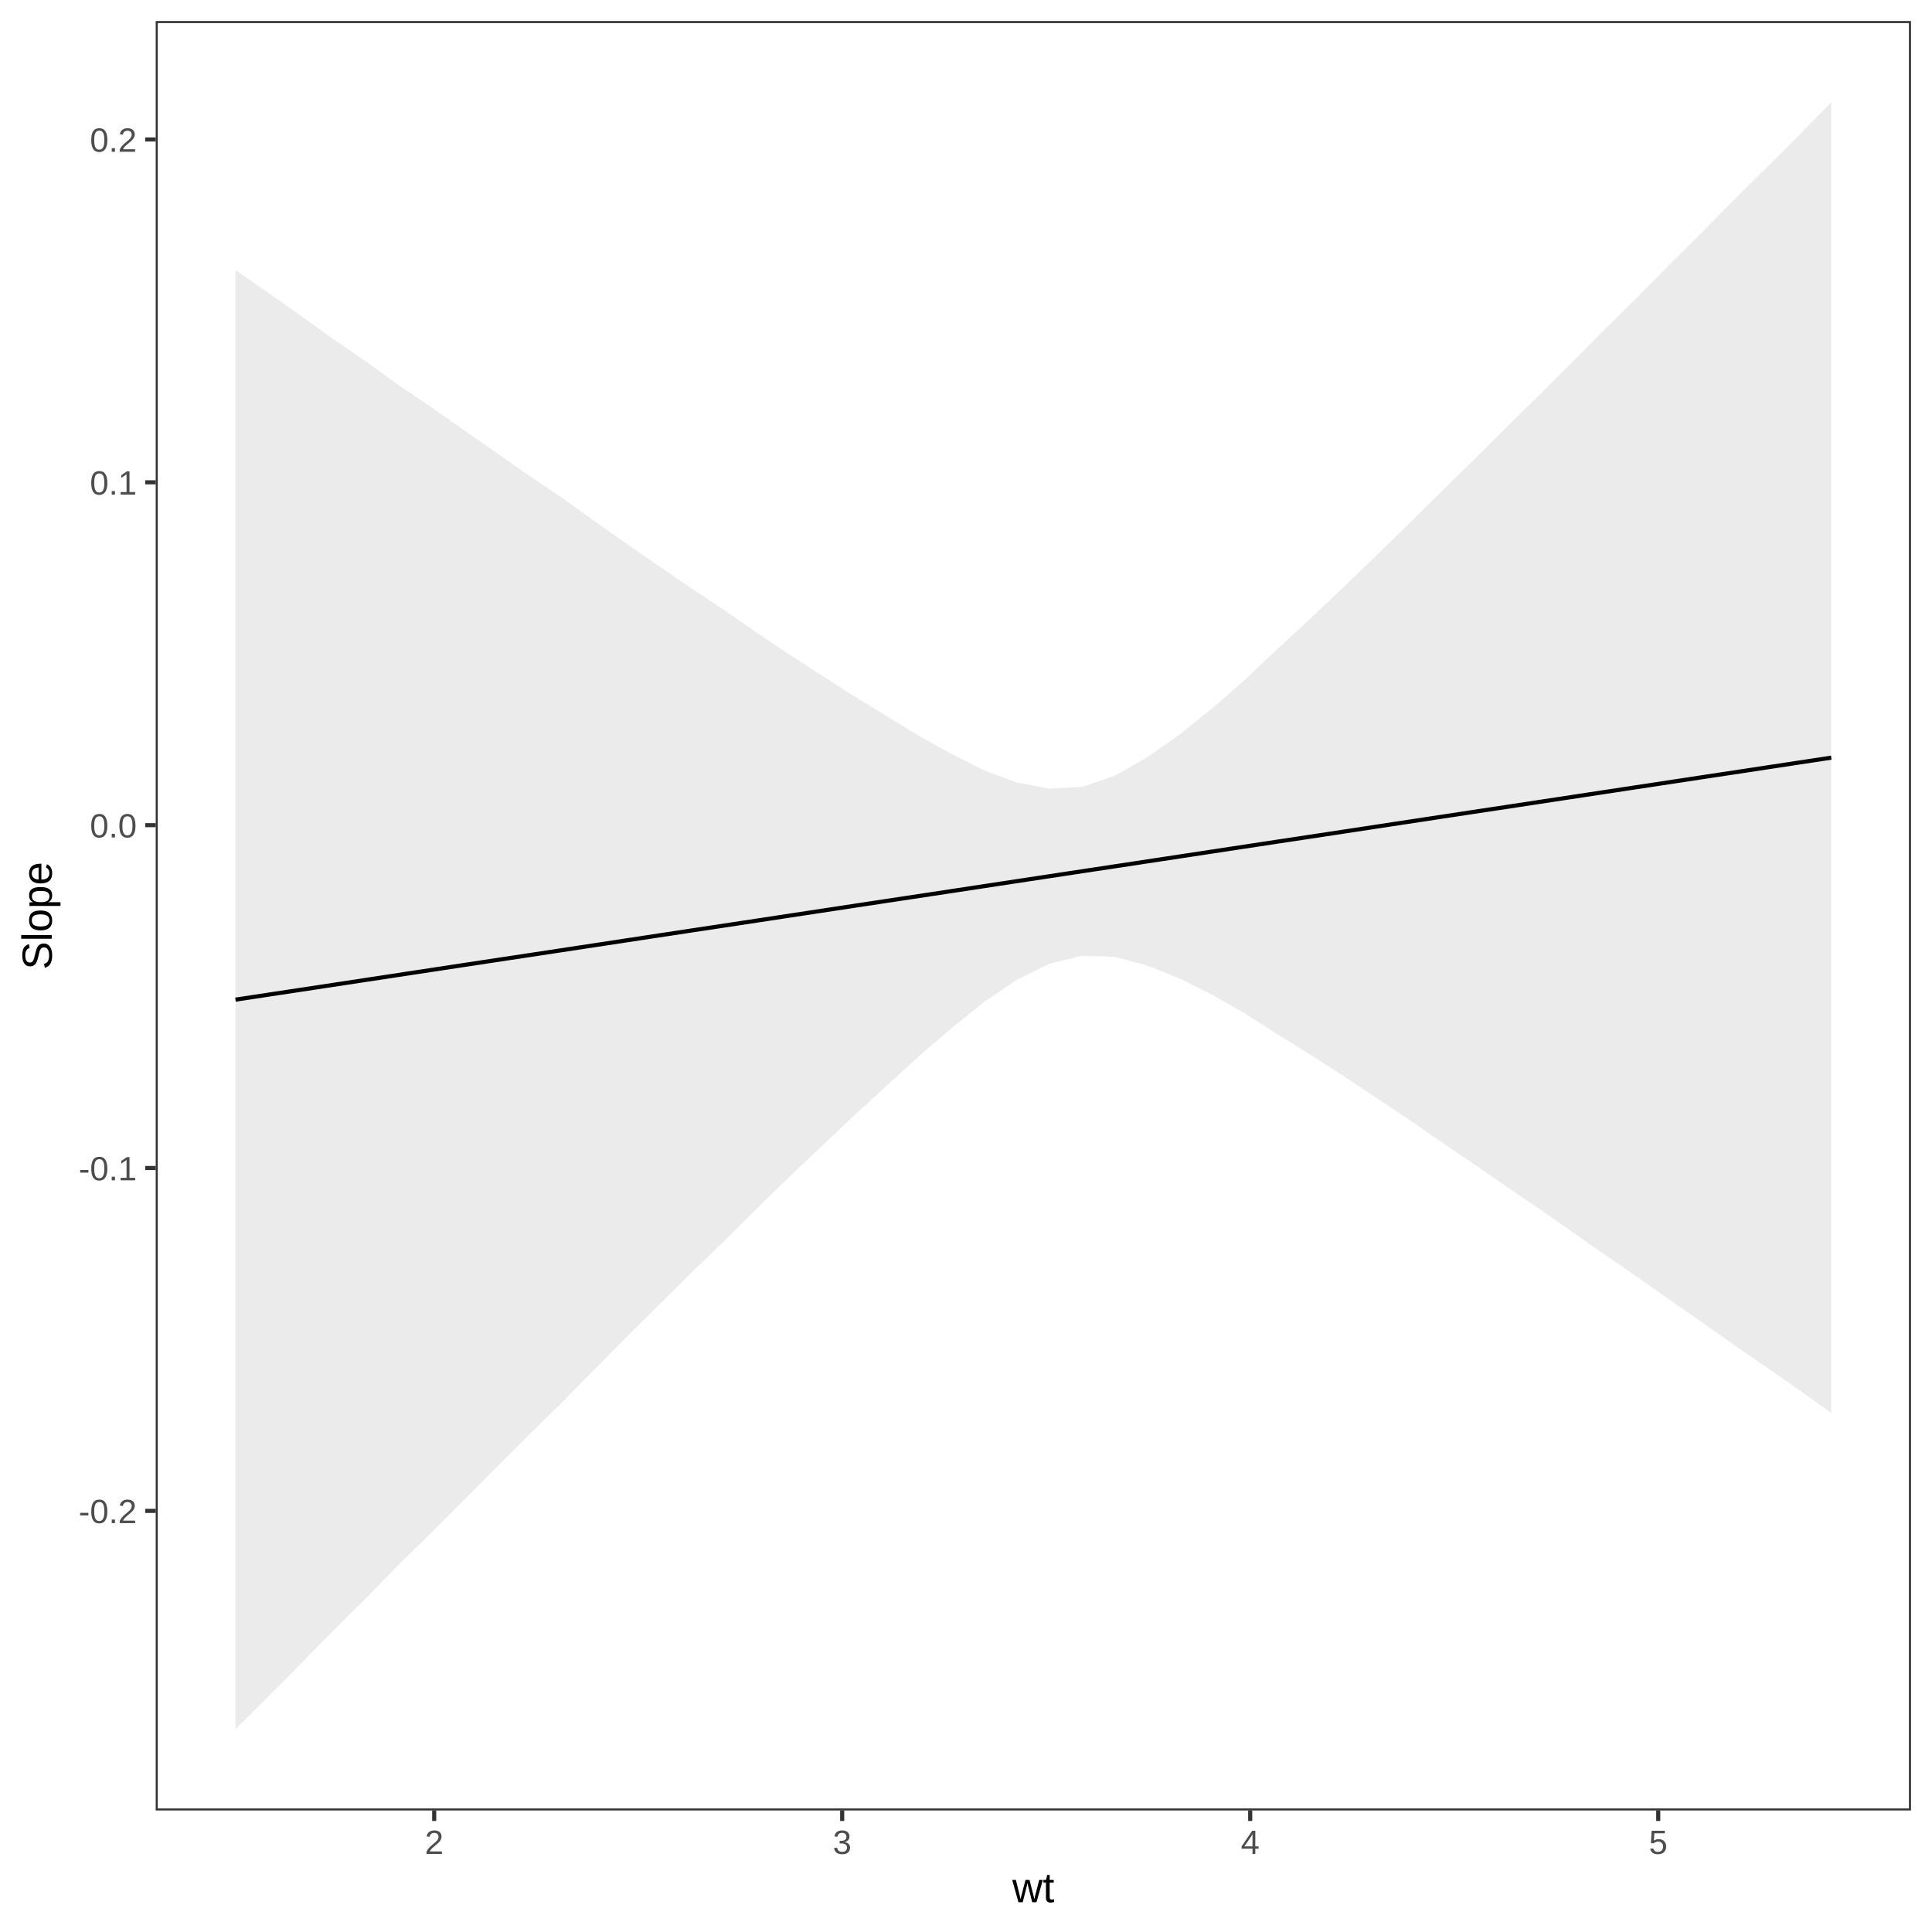
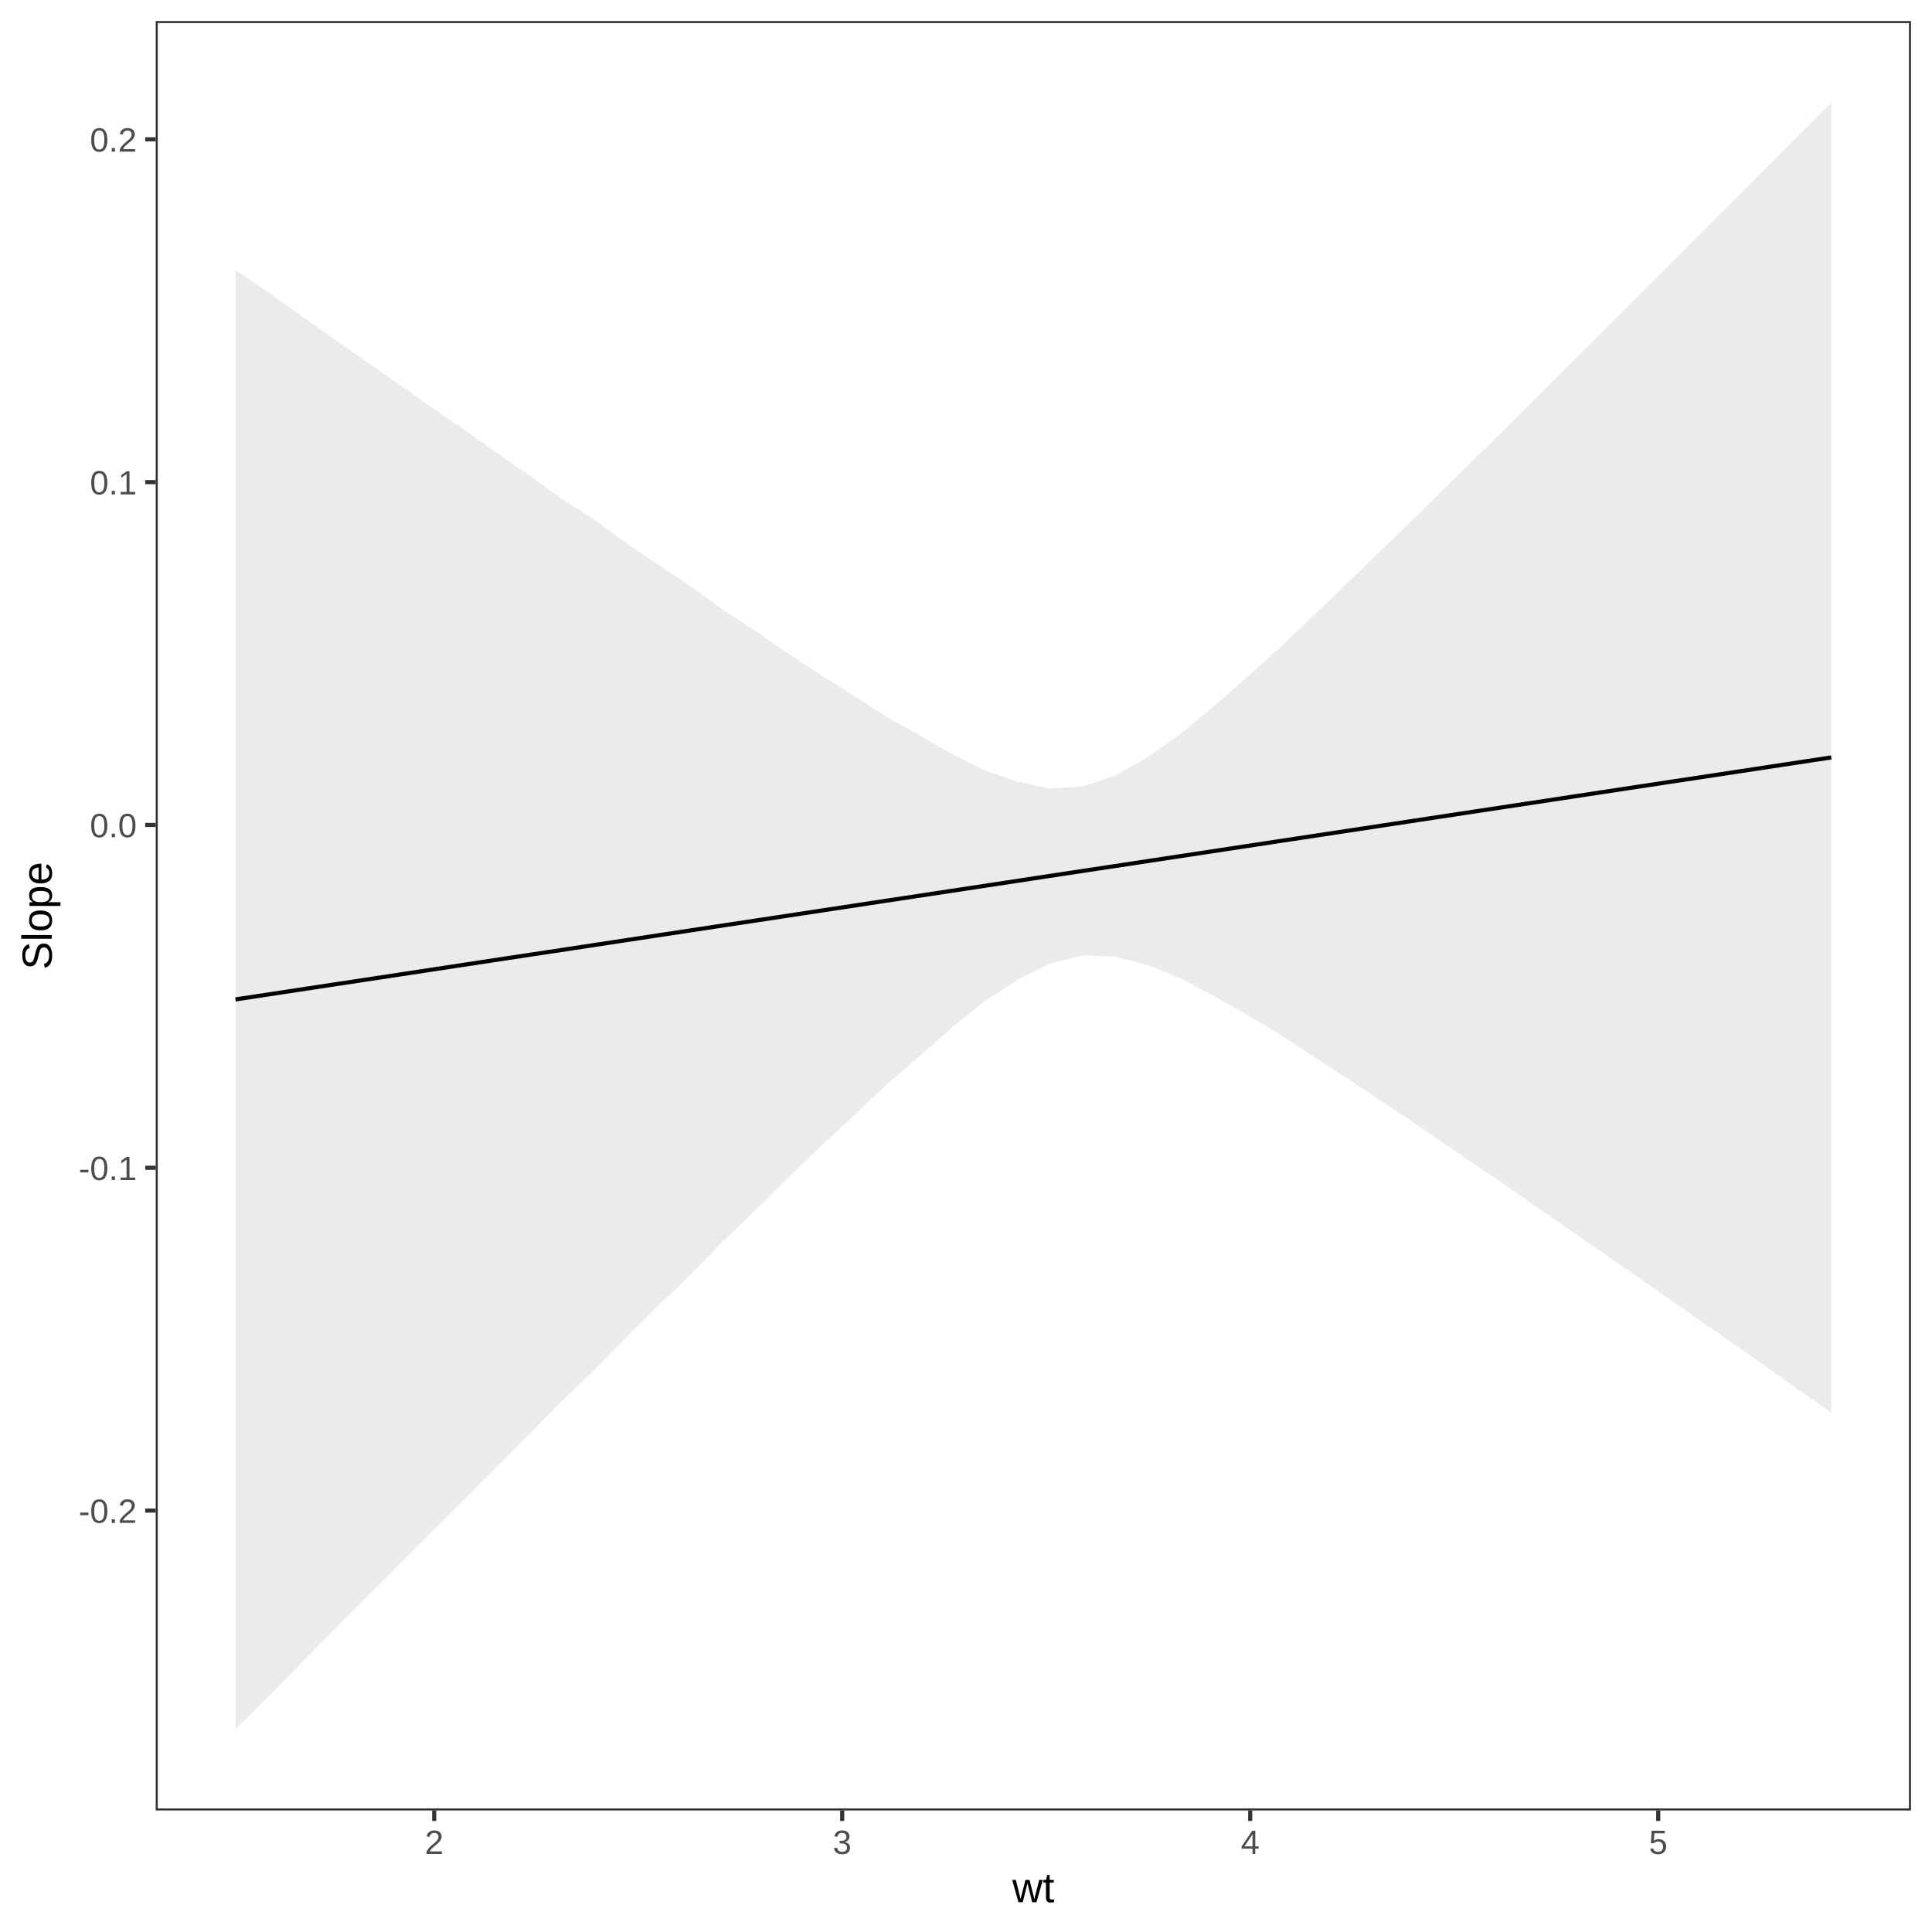
<svg xmlns="http://www.w3.org/2000/svg" class="svglite" width="504.00pt" height="504.00pt" viewBox="0 0 504.00 504.00">
  <defs>
    <style type="text/css">
    .svglite line, .svglite polyline, .svglite polygon, .svglite path, .svglite rect, .svglite circle {
      fill: none;
      stroke: #000000;
      stroke-linecap: round;
      stroke-linejoin: round;
      stroke-miterlimit: 10.00;
    }
    .svglite text {
      white-space: pre;
    }
  </style>
  </defs>
  <rect width="100%" height="100%" style="stroke: none; fill: #FFFFFF;" />
  <defs>
    <clipPath id="cpMC4wMHw1MDQuMDB8MC4wMHw1MDQuMDA=">
      <rect x="0.00" y="0.00" width="504.00" height="504.00" />
    </clipPath>
  </defs>
  <g clip-path="url(#cpMC4wMHw1MDQuMDB8MC4wMHw1MDQuMDA=)">
    <rect x="0.00" y="0.00" width="504.00" height="504.00" style="stroke-width: 1.07; stroke: #FFFFFF; fill: #FFFFFF;" />
  </g>
  <defs>
    <clipPath id="cpNDAuNjJ8NDk4LjUyfDUuNDh8NDcyLjI5">
      <rect x="40.62" y="5.48" width="457.90" height="466.82" />
    </clipPath>
  </defs>
  <g clip-path="url(#cpNDAuNjJ8NDk4LjUyfDUuNDh8NDcyLjI5)">
    <rect x="40.62" y="5.48" width="457.90" height="466.82" style="stroke-width: 1.07; stroke: none; fill: #FFFFFF;" />
-     <polygon points="61.43,70.49 69.93,76.32 78.42,82.35 86.92,88.45 95.41,94.25 103.91,100.42 112.40,106.16 120.90,112.11 129.40,118.06 137.89,123.99 146.39,129.71 154.88,135.79 163.38,141.79 171.87,147.65 180.37,153.47 188.86,159.11 197.36,165.00 205.85,170.71 214.35,176.16 222.84,181.65 231.34,186.82 239.84,192.04 248.33,196.73 256.83,201.01 265.32,204.15 273.82,205.74 282.31,205.26 290.81,202.37 299.30,197.53 307.80,191.55 316.29,184.73 324.79,177.30 333.29,169.26 341.78,161.42 350.28,153.37 358.77,145.18 367.27,136.90 375.76,128.49 384.26,120.15 392.75,111.69 401.25,103.35 409.74,94.86 418.24,86.31 426.73,77.92 435.23,69.33 443.73,60.84 452.22,52.28 460.72,43.85 469.21,35.37 477.71,26.70 477.71,368.60 469.21,362.51 460.72,356.61 452.22,350.75 443.73,344.77 435.23,338.85 426.73,332.85 418.24,327.03 409.74,321.06 401.25,315.15 392.75,309.38 384.26,303.50 375.76,297.74 367.27,291.90 358.77,286.20 350.28,280.58 341.78,275.11 333.29,269.85 324.79,264.39 316.29,259.54 307.80,255.29 299.30,251.88 290.81,249.62 282.31,249.31 273.82,251.40 265.32,255.57 256.83,261.29 248.33,268.15 239.84,275.41 231.34,283.21 222.84,290.95 214.35,299.02 205.85,307.05 197.36,315.33 188.86,323.81 180.37,332.02 171.87,340.42 163.38,348.85 154.88,357.43 146.39,366.08 137.89,374.38 129.40,382.88 120.90,391.42 112.40,399.94 103.91,408.26 95.41,417.00 86.92,425.39 78.42,434.06 69.93,442.67 61.43,451.08 " style="stroke-width: 0.00; stroke: none; stroke-linecap: butt; fill: #333333; fill-opacity: 0.10;" />
-     <polyline points="61.43,70.49 69.93,76.32 78.42,82.35 86.92,88.45 95.41,94.25 103.91,100.42 112.40,106.16 120.90,112.11 129.40,118.06 137.89,123.99 146.39,129.71 154.88,135.79 163.38,141.79 171.87,147.65 180.37,153.47 188.86,159.11 197.36,165.00 205.85,170.71 214.35,176.16 222.84,181.65 231.34,186.82 239.84,192.04 248.33,196.73 256.83,201.01 265.32,204.15 273.82,205.74 282.31,205.26 290.81,202.37 299.30,197.53 307.80,191.55 316.29,184.73 324.79,177.30 333.29,169.26 341.78,161.42 350.28,153.37 358.77,145.18 367.27,136.90 375.76,128.49 384.26,120.15 392.75,111.69 401.25,103.35 409.74,94.86 418.24,86.31 426.73,77.92 435.23,69.33 443.73,60.84 452.22,52.28 460.72,43.85 469.21,35.37 477.71,26.70 " style="stroke-width: 1.07; stroke: none; stroke-linecap: butt;" />
-     <polyline points="477.71,368.60 469.21,362.51 460.72,356.61 452.22,350.75 443.73,344.77 435.23,338.85 426.73,332.85 418.24,327.03 409.74,321.06 401.25,315.15 392.75,309.38 384.26,303.50 375.76,297.74 367.27,291.90 358.77,286.20 350.28,280.58 341.78,275.11 333.29,269.85 324.79,264.39 316.29,259.54 307.80,255.29 299.30,251.88 290.81,249.62 282.31,249.31 273.82,251.40 265.32,255.57 256.83,261.29 248.33,268.15 239.84,275.41 231.34,283.21 222.84,290.95 214.35,299.02 205.85,307.05 197.36,315.33 188.86,323.81 180.37,332.02 171.87,340.42 163.38,348.85 154.88,357.43 146.39,366.08 137.89,374.38 129.40,382.88 120.90,391.42 112.40,399.94 103.91,408.26 95.41,417.00 86.92,425.39 78.42,434.06 69.93,442.67 61.43,451.08 " style="stroke-width: 1.07; stroke: none; stroke-linecap: butt;" />
-     <polyline points="61.43,260.78 69.93,259.49 78.42,258.21 86.92,256.92 95.41,255.63 103.91,254.34 112.40,253.05 120.90,251.76 129.40,250.47 137.89,249.19 146.39,247.90 154.88,246.61 163.38,245.32 171.87,244.03 180.37,242.74 188.86,241.46 197.36,240.17 205.85,238.88 214.35,237.59 222.84,236.30 231.34,235.01 239.84,233.73 248.33,232.44 256.83,231.15 265.32,229.86 273.82,228.57 282.31,227.28 290.81,226.00 299.30,224.71 307.80,223.42 316.29,222.13 324.79,220.84 333.29,219.55 341.78,218.27 350.28,216.98 358.77,215.69 367.27,214.40 375.76,213.11 384.26,211.82 392.75,210.54 401.25,209.25 409.74,207.96 418.24,206.67 426.73,205.38 435.23,204.09 443.73,202.80 452.22,201.52 460.72,200.23 469.21,198.94 477.71,197.65 " style="stroke-width: 1.07; stroke-linecap: butt;" />
+     <polygon points="61.43,70.36 69.93,76.25 78.42,82.26 86.92,88.29 95.41,94.20 103.91,100.15 112.40,106.16 120.90,111.95 129.40,118.00 137.89,123.91 146.39,130.03 154.88,135.53 163.38,141.63 171.87,147.48 180.37,153.11 188.86,159.25 197.36,164.77 205.85,170.68 214.35,176.24 222.84,181.55 231.34,187.05 239.84,191.80 248.33,196.69 256.83,200.95 265.32,203.90 273.82,205.68 282.31,205.20 290.81,202.36 299.30,197.58 307.80,191.57 316.29,184.54 324.79,177.12 333.29,169.49 341.78,161.41 350.28,153.27 358.77,145.07 367.27,136.82 375.76,128.46 384.26,120.10 392.75,111.72 401.25,103.25 409.74,94.79 418.24,86.32 426.73,77.89 435.23,69.38 443.73,60.81 452.22,52.36 460.72,43.80 469.21,35.21 477.71,26.70 477.71,368.49 469.21,362.55 460.72,356.54 452.22,350.56 443.73,344.68 435.23,338.69 426.73,332.76 418.24,326.90 409.74,321.01 401.25,315.12 392.75,309.23 384.26,303.43 375.76,297.65 367.27,291.86 358.77,286.19 350.28,280.56 341.78,275.01 333.29,269.50 324.79,264.44 316.29,259.60 307.80,255.14 299.30,251.71 290.81,249.51 282.31,249.24 273.82,251.34 265.32,255.70 256.83,261.22 248.33,268.06 239.84,275.53 231.34,282.85 222.84,290.93 214.35,298.82 205.85,306.96 197.36,315.44 188.86,323.54 180.37,332.26 171.87,340.46 163.38,348.89 154.88,357.57 146.39,365.65 137.89,374.34 129.40,382.82 120.90,391.45 112.40,399.81 103.91,408.41 95.41,416.93 86.92,425.42 78.42,434.02 69.93,442.62 61.43,451.08 " style="stroke-width: 0.00; stroke: none; stroke-linecap: butt; fill: #333333; fill-opacity: 0.10;" />
+     <polyline points="61.43,70.36 69.93,76.25 78.42,82.26 86.92,88.29 95.41,94.20 103.91,100.15 112.40,106.16 120.90,111.95 129.40,118.00 137.89,123.91 146.39,130.03 154.88,135.53 163.38,141.63 171.87,147.48 180.37,153.11 188.86,159.25 197.36,164.77 205.85,170.68 214.35,176.24 222.84,181.55 231.34,187.05 239.84,191.80 248.33,196.69 256.83,200.95 265.32,203.90 273.82,205.68 282.31,205.20 290.81,202.36 299.30,197.58 307.80,191.57 316.29,184.54 324.79,177.12 333.29,169.49 341.78,161.41 350.28,153.27 358.77,145.07 367.27,136.82 375.76,128.46 384.26,120.10 392.75,111.72 401.25,103.25 409.74,94.79 418.24,86.32 426.73,77.89 435.23,69.38 443.73,60.81 452.22,52.36 460.72,43.80 469.21,35.21 477.71,26.70 " style="stroke-width: 1.07; stroke: none; stroke-linecap: butt;" />
+     <polyline points="477.71,368.49 469.21,362.55 460.72,356.54 452.22,350.56 443.73,344.68 435.23,338.69 426.73,332.76 418.24,326.90 409.74,321.01 401.25,315.12 392.75,309.23 384.26,303.43 375.76,297.65 367.27,291.86 358.77,286.19 350.28,280.56 341.78,275.01 333.29,269.50 324.79,264.44 316.29,259.60 307.80,255.14 299.30,251.71 290.81,249.51 282.31,249.24 273.82,251.34 265.32,255.70 256.83,261.22 248.33,268.06 239.84,275.53 231.34,282.85 222.84,290.93 214.35,298.82 205.85,306.96 197.36,315.44 188.86,323.54 180.37,332.26 171.87,340.46 163.38,348.89 154.88,357.57 146.39,365.65 137.89,374.34 129.40,382.82 120.90,391.45 112.40,399.81 103.91,408.41 95.41,416.93 86.92,425.42 78.42,434.02 69.93,442.62 61.43,451.08 " style="stroke-width: 1.07; stroke: none; stroke-linecap: butt;" />
+     <polyline points="61.43,260.72 69.93,259.43 78.42,258.14 86.92,256.85 95.41,255.57 103.91,254.28 112.40,252.99 120.90,251.70 129.40,250.41 137.89,249.12 146.39,247.84 154.88,246.55 163.38,245.26 171.87,243.97 180.37,242.68 188.86,241.39 197.36,240.11 205.85,238.82 214.35,237.53 222.84,236.24 231.34,234.95 239.84,233.67 248.33,232.38 256.83,231.09 265.32,229.80 273.82,228.51 282.31,227.22 290.81,225.94 299.30,224.65 307.80,223.36 316.29,222.07 324.79,220.78 333.29,219.49 341.78,218.21 350.28,216.92 358.77,215.63 367.27,214.34 375.76,213.05 384.26,211.76 392.75,210.48 401.25,209.19 409.74,207.90 418.24,206.61 426.73,205.32 435.23,204.03 443.73,202.75 452.22,201.46 460.72,200.17 469.21,198.88 477.71,197.59 " style="stroke-width: 1.07; stroke-linecap: butt;" />
    <rect x="40.62" y="5.48" width="457.90" height="466.82" style="stroke-width: 1.07; stroke: #333333;" />
  </g>
  <g clip-path="url(#cpMC4wMHw1MDQuMDB8MC4wMHw1MDQuMDA=)">
-     <text x="35.69" y="397.34" text-anchor="end" style="font-size: 8.80px;fill: #4D4D4D; font-family: &quot;Arimo&quot;;" textLength="17.16px" lengthAdjust="spacingAndGlyphs">-0.2</text>
-     <text x="35.69" y="307.91" text-anchor="end" style="font-size: 8.80px;fill: #4D4D4D; font-family: &quot;Arimo&quot;;" textLength="17.16px" lengthAdjust="spacingAndGlyphs">-0.1</text>
-     <text x="35.69" y="218.47" text-anchor="end" style="font-size: 8.80px;fill: #4D4D4D; font-family: &quot;Arimo&quot;;" textLength="13.98px" lengthAdjust="spacingAndGlyphs">0.0</text>
-     <text x="35.69" y="129.03" text-anchor="end" style="font-size: 8.80px;fill: #4D4D4D; font-family: &quot;Arimo&quot;;" textLength="13.98px" lengthAdjust="spacingAndGlyphs">0.1</text>
-     <text x="35.69" y="39.59" text-anchor="end" style="font-size: 8.80px;fill: #4D4D4D; font-family: &quot;Arimo&quot;;" textLength="13.98px" lengthAdjust="spacingAndGlyphs">0.2</text>
-     <polyline points="37.88,394.14 40.62,394.14 " style="stroke-width: 1.07; stroke: #333333; stroke-linecap: butt;" />
-     <polyline points="37.88,304.70 40.62,304.70 " style="stroke-width: 1.07; stroke: #333333; stroke-linecap: butt;" />
-     <polyline points="37.88,215.26 40.62,215.26 " style="stroke-width: 1.07; stroke: #333333; stroke-linecap: butt;" />
-     <polyline points="37.88,125.82 40.62,125.82 " style="stroke-width: 1.07; stroke: #333333; stroke-linecap: butt;" />
-     <polyline points="37.88,36.38 40.62,36.38 " style="stroke-width: 1.07; stroke: #333333; stroke-linecap: butt;" />
+     <text x="35.69" y="397.27" text-anchor="end" style="font-size: 8.80px;fill: #4D4D4D; font-family: &quot;Arimo&quot;;" textLength="17.16px" lengthAdjust="spacingAndGlyphs">-0.2</text>
+     <text x="35.69" y="307.84" text-anchor="end" style="font-size: 8.80px;fill: #4D4D4D; font-family: &quot;Arimo&quot;;" textLength="17.16px" lengthAdjust="spacingAndGlyphs">-0.1</text>
+     <text x="35.69" y="218.41" text-anchor="end" style="font-size: 8.80px;fill: #4D4D4D; font-family: &quot;Arimo&quot;;" textLength="13.98px" lengthAdjust="spacingAndGlyphs">0.0</text>
+     <text x="35.69" y="128.98" text-anchor="end" style="font-size: 8.80px;fill: #4D4D4D; font-family: &quot;Arimo&quot;;" textLength="13.98px" lengthAdjust="spacingAndGlyphs">0.1</text>
+     <text x="35.69" y="39.55" text-anchor="end" style="font-size: 8.80px;fill: #4D4D4D; font-family: &quot;Arimo&quot;;" textLength="13.98px" lengthAdjust="spacingAndGlyphs">0.2</text>
+     <polyline points="37.88,394.06 40.62,394.06 " style="stroke-width: 1.07; stroke: #333333; stroke-linecap: butt;" />
+     <polyline points="37.88,304.63 40.62,304.63 " style="stroke-width: 1.07; stroke: #333333; stroke-linecap: butt;" />
+     <polyline points="37.88,215.20 40.62,215.20 " style="stroke-width: 1.07; stroke: #333333; stroke-linecap: butt;" />
+     <polyline points="37.88,125.77 40.62,125.77 " style="stroke-width: 1.07; stroke: #333333; stroke-linecap: butt;" />
+     <polyline points="37.88,36.34 40.62,36.34 " style="stroke-width: 1.07; stroke: #333333; stroke-linecap: butt;" />
    <polyline points="113.27,475.03 113.27,472.29 " style="stroke-width: 1.07; stroke: #333333; stroke-linecap: butt;" />
    <polyline points="219.70,475.03 219.70,472.29 " style="stroke-width: 1.07; stroke: #333333; stroke-linecap: butt;" />
    <polyline points="326.14,475.03 326.14,472.29 " style="stroke-width: 1.07; stroke: #333333; stroke-linecap: butt;" />
    <polyline points="432.58,475.03 432.58,472.29 " style="stroke-width: 1.07; stroke: #333333; stroke-linecap: butt;" />
    <text x="113.27" y="483.64" text-anchor="middle" style="font-size: 8.80px;fill: #4D4D4D; font-family: &quot;Arimo&quot;;" textLength="5.59px" lengthAdjust="spacingAndGlyphs">2</text>
    <text x="219.70" y="483.64" text-anchor="middle" style="font-size: 8.80px;fill: #4D4D4D; font-family: &quot;Arimo&quot;;" textLength="5.59px" lengthAdjust="spacingAndGlyphs">3</text>
    <text x="326.14" y="483.64" text-anchor="middle" style="font-size: 8.80px;fill: #4D4D4D; font-family: &quot;Arimo&quot;;" textLength="5.59px" lengthAdjust="spacingAndGlyphs">4</text>
    <text x="432.58" y="483.64" text-anchor="middle" style="font-size: 8.80px;fill: #4D4D4D; font-family: &quot;Arimo&quot;;" textLength="5.59px" lengthAdjust="spacingAndGlyphs">5</text>
    <text x="269.57" y="496.23" text-anchor="middle" style="font-size: 11.00px; font-family: &quot;Arimo&quot;;" textLength="13.31px" lengthAdjust="spacingAndGlyphs">wt</text>
    <text transform="translate(13.50,238.89) rotate(-90)" text-anchor="middle" style="font-size: 11.00px; font-family: &quot;Arimo&quot;;" textLength="30.53px" lengthAdjust="spacingAndGlyphs">Slope</text>
  </g>
</svg>
